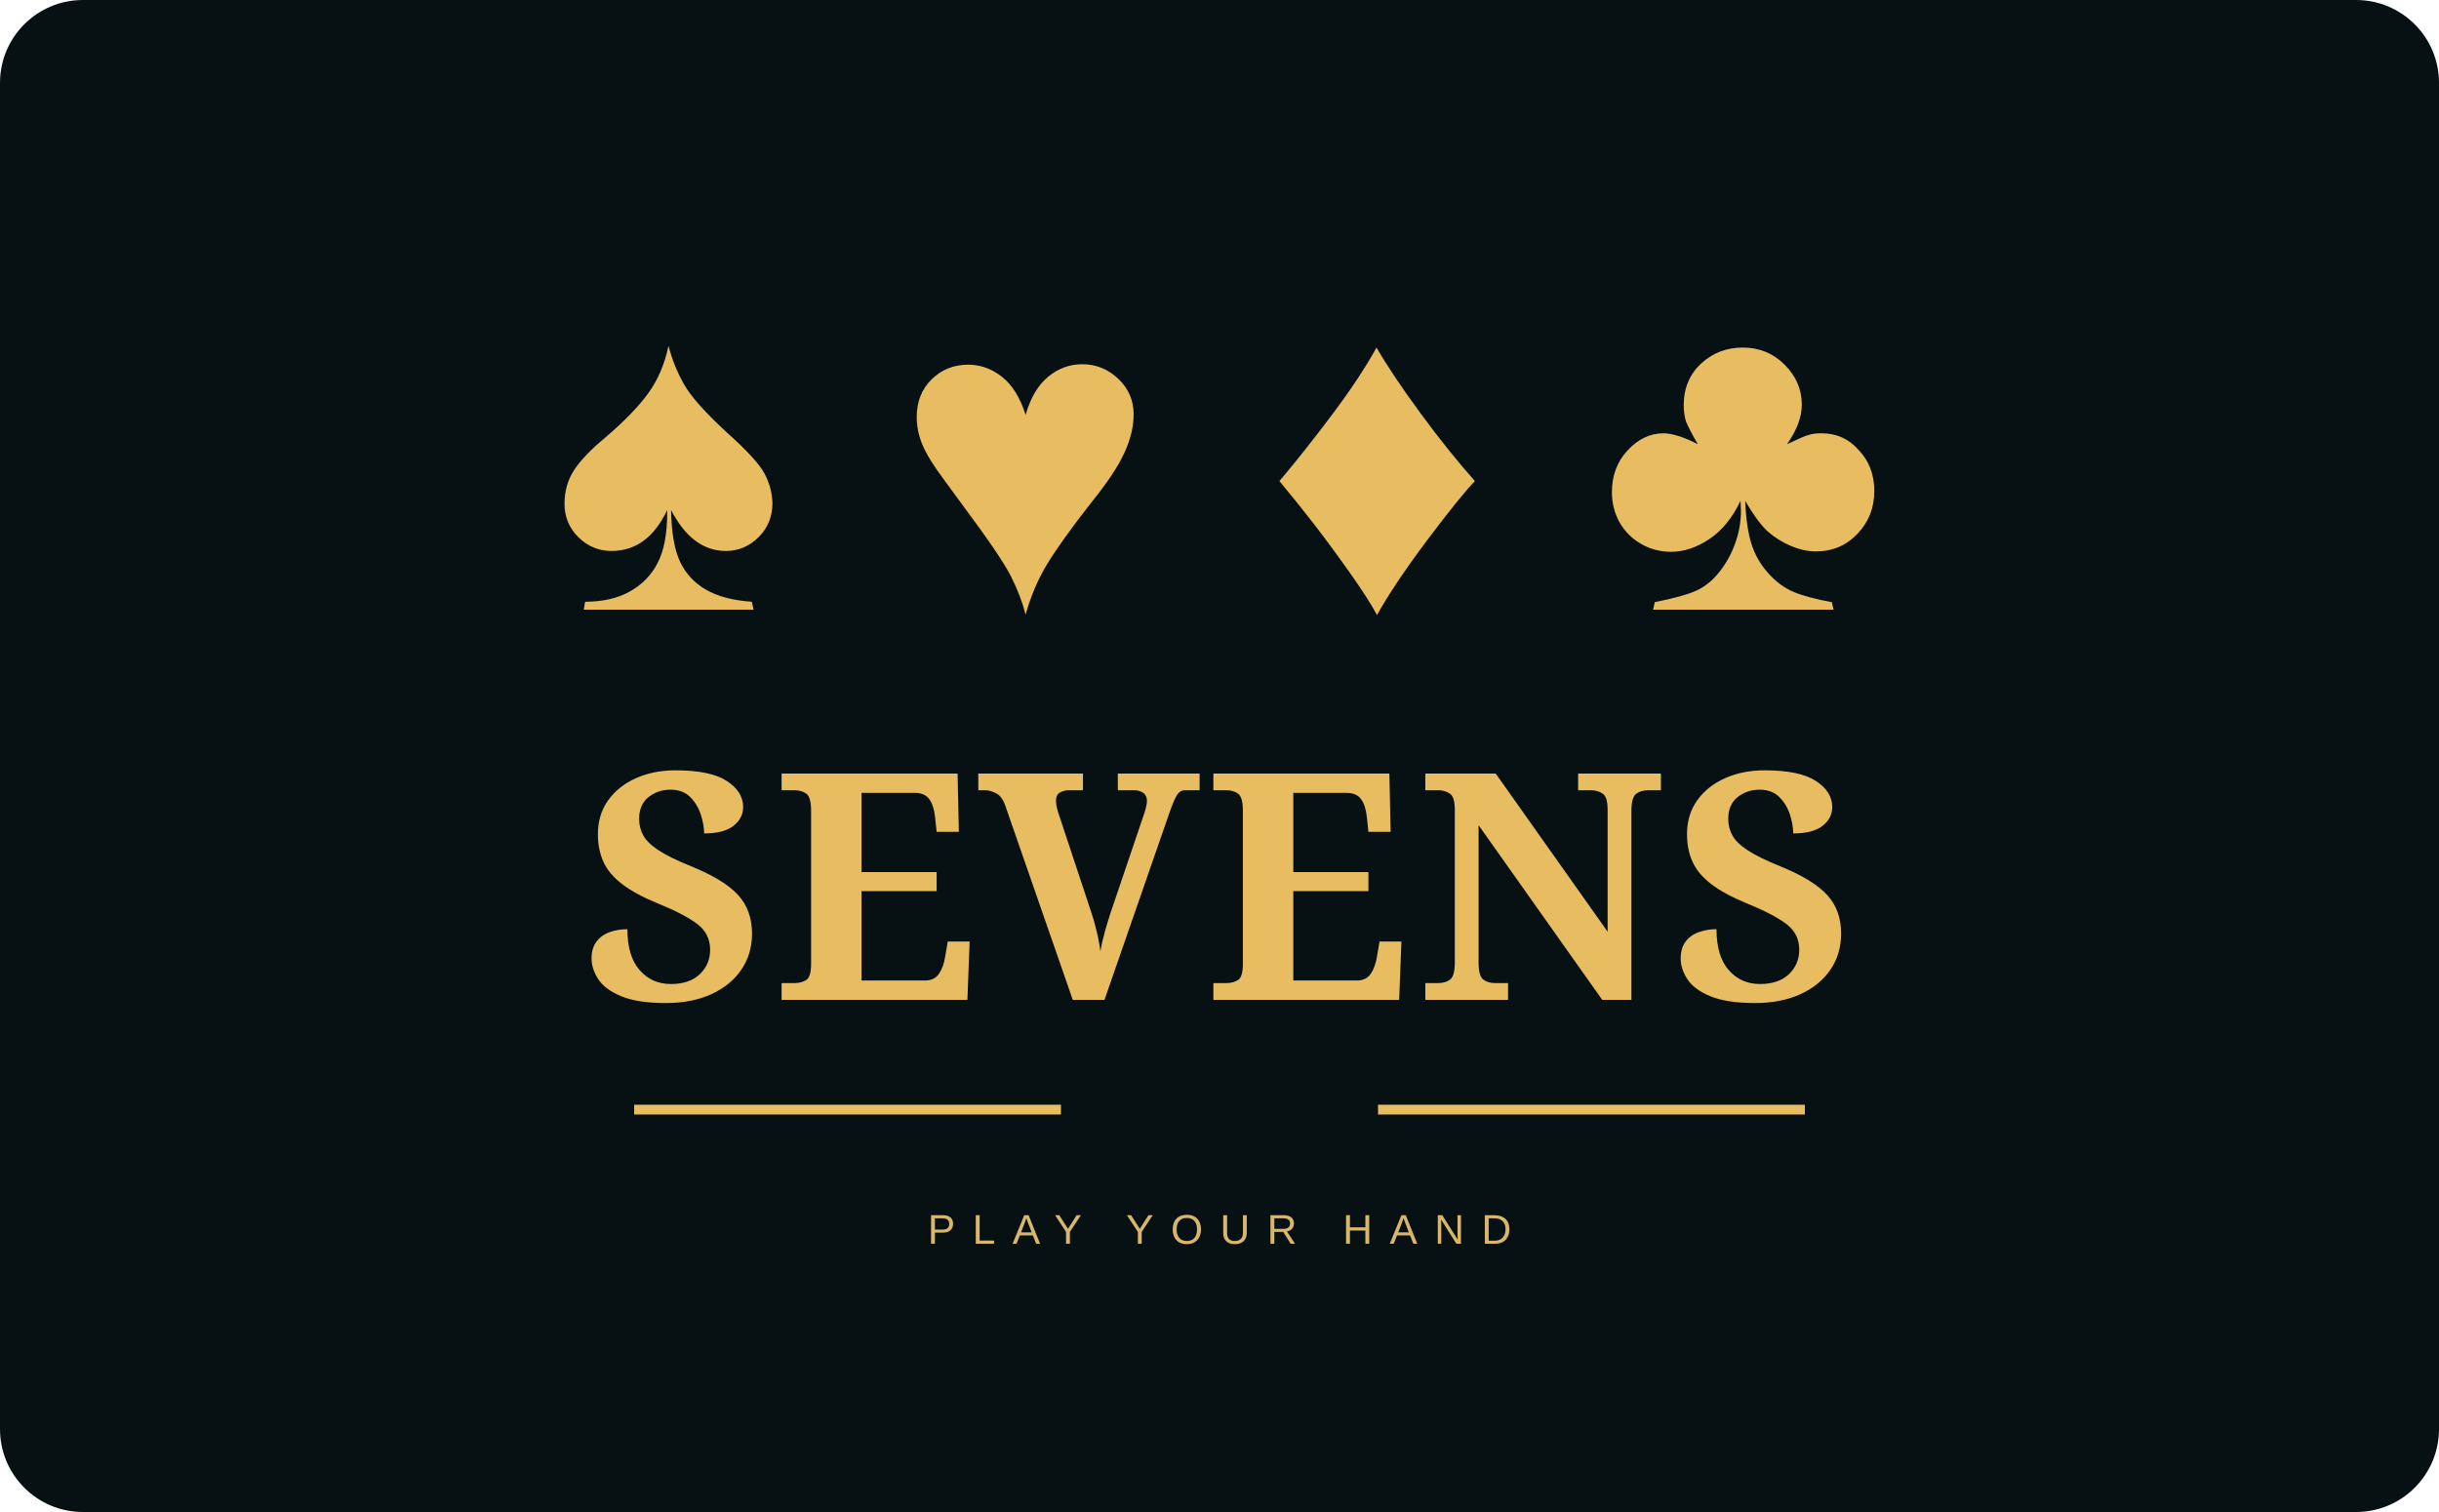
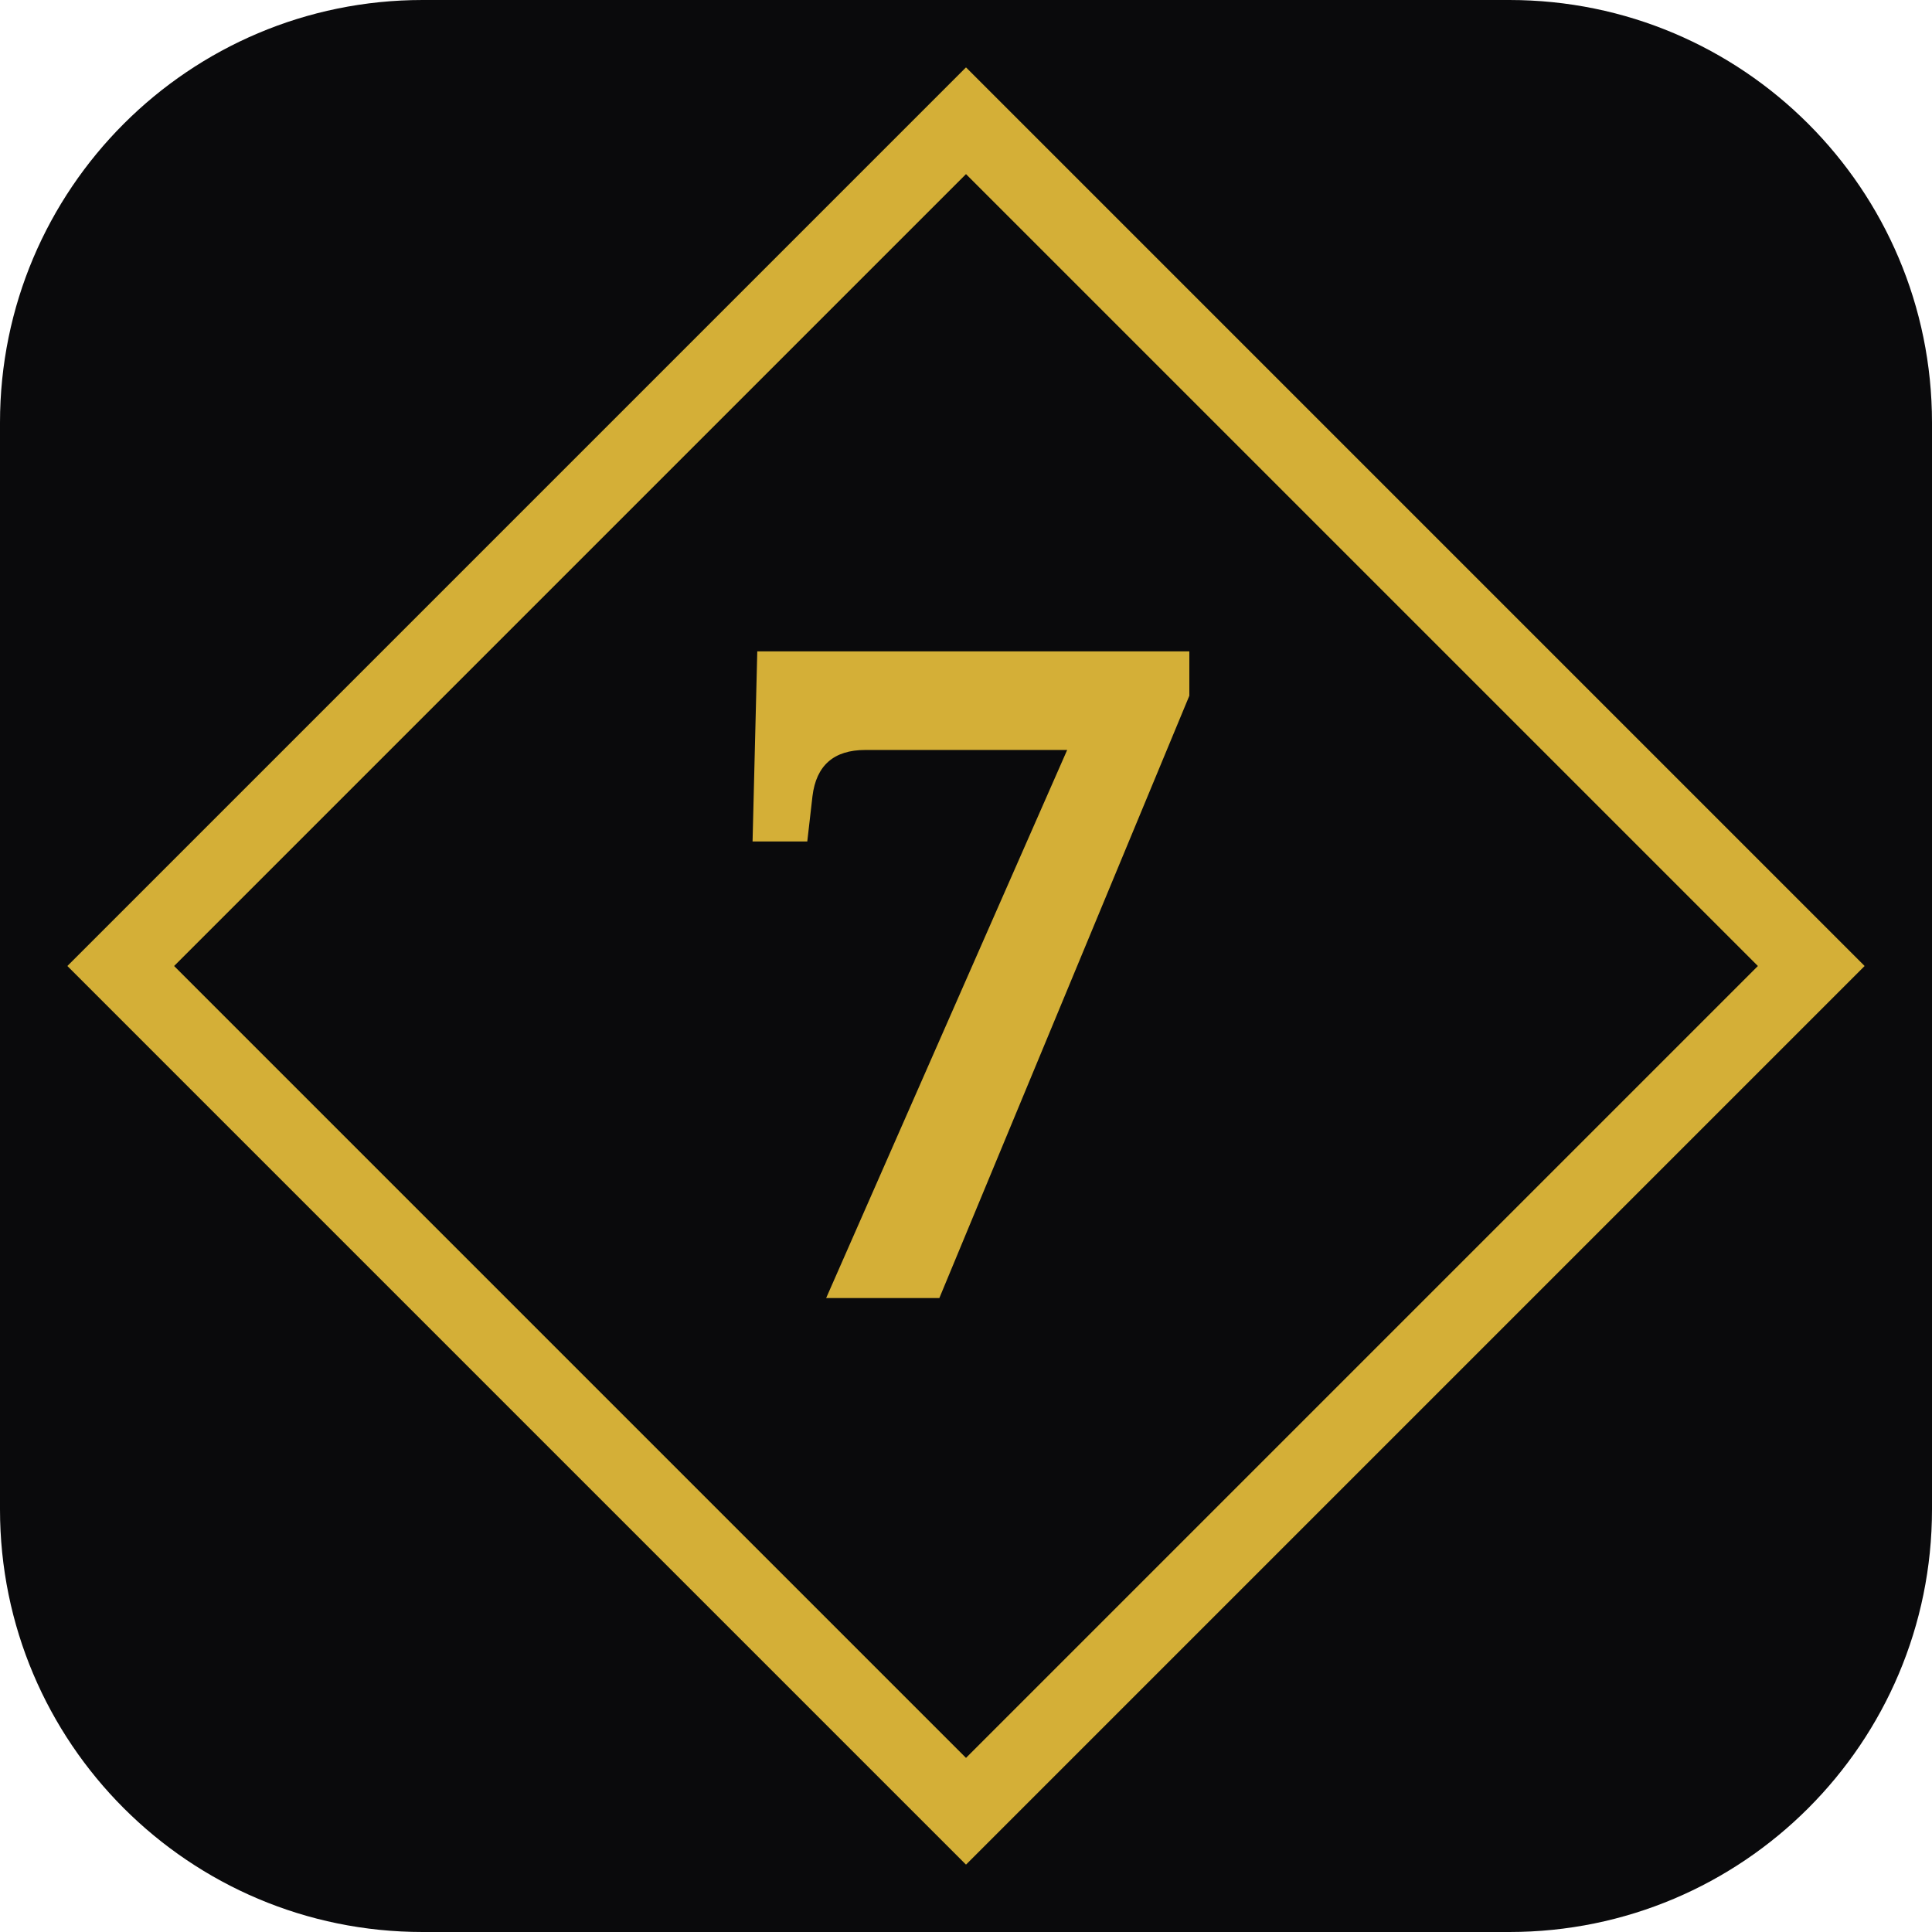
- <svg xmlns="http://www.w3.org/2000/svg" width="1000" height="620" viewBox="0 0 1000 620">
-   <rect width="1000" height="620" rx="34" fill="#071114" />
-   <text x="500" y="250" text-anchor="middle" font-size="180" fill="#E8BD62">♠ ♥ ♦ ♣</text>
-   <text x="500" y="410" text-anchor="middle" font-family="Georgia,serif" font-weight="bold" font-size="130" letter-spacing="2" fill="#E8BD62">SEVENS</text>
-   <path d="M260 455 H435 M565 455 H740" stroke="#E8BD62" stroke-width="4" />
-   <text x="500" y="510" text-anchor="middle" font-family="Arial,sans-serif" font-size="17" letter-spacing="7" fill="#D8B66B">PLAY YOUR HAND</text>
+ <svg xmlns="http://www.w3.org/2000/svg" width="64" height="64" viewBox="0 0 64 64">
+   <rect width="64" height="64" rx="14" fill="#0a0a0c" />
+   <path d="M32 4 L60 32 L32 60 L4 32 Z" fill="none" stroke="#d4af37" stroke-width="2.5" />
+   <text x="32" y="43" text-anchor="middle" font-family="Georgia,serif" font-size="30" font-weight="bold" fill="#d4af37">7</text>
</svg>
